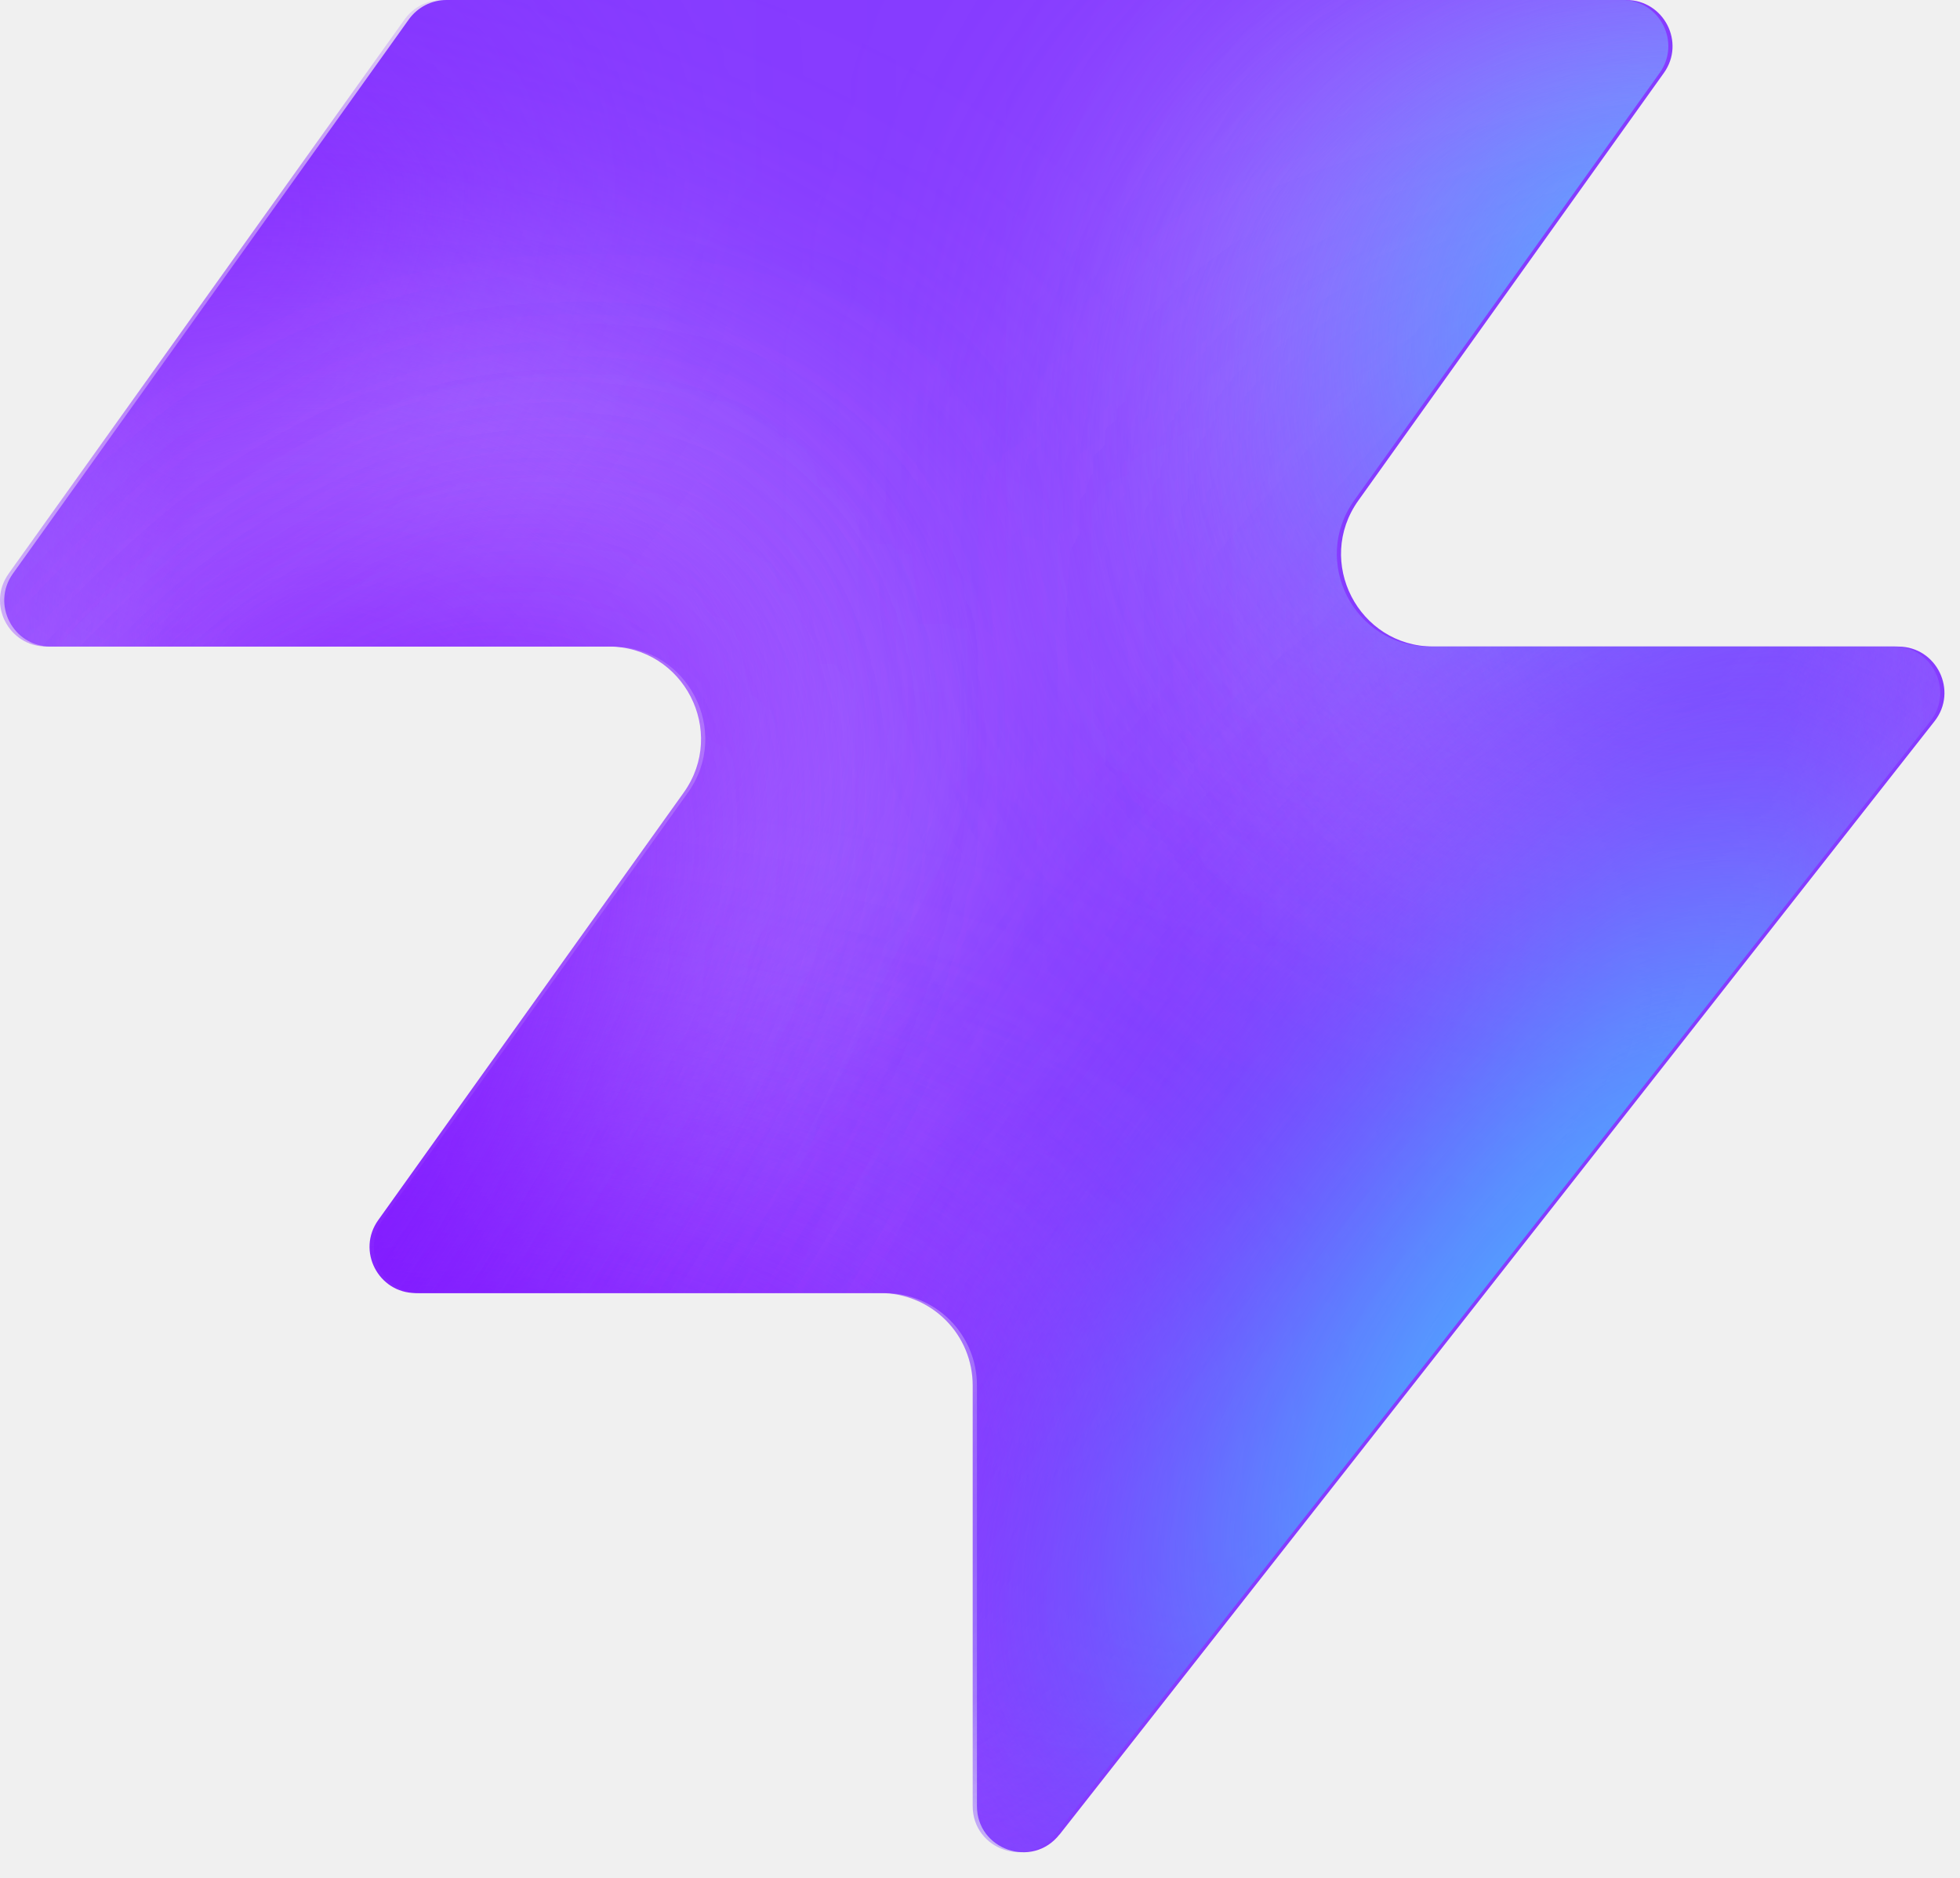
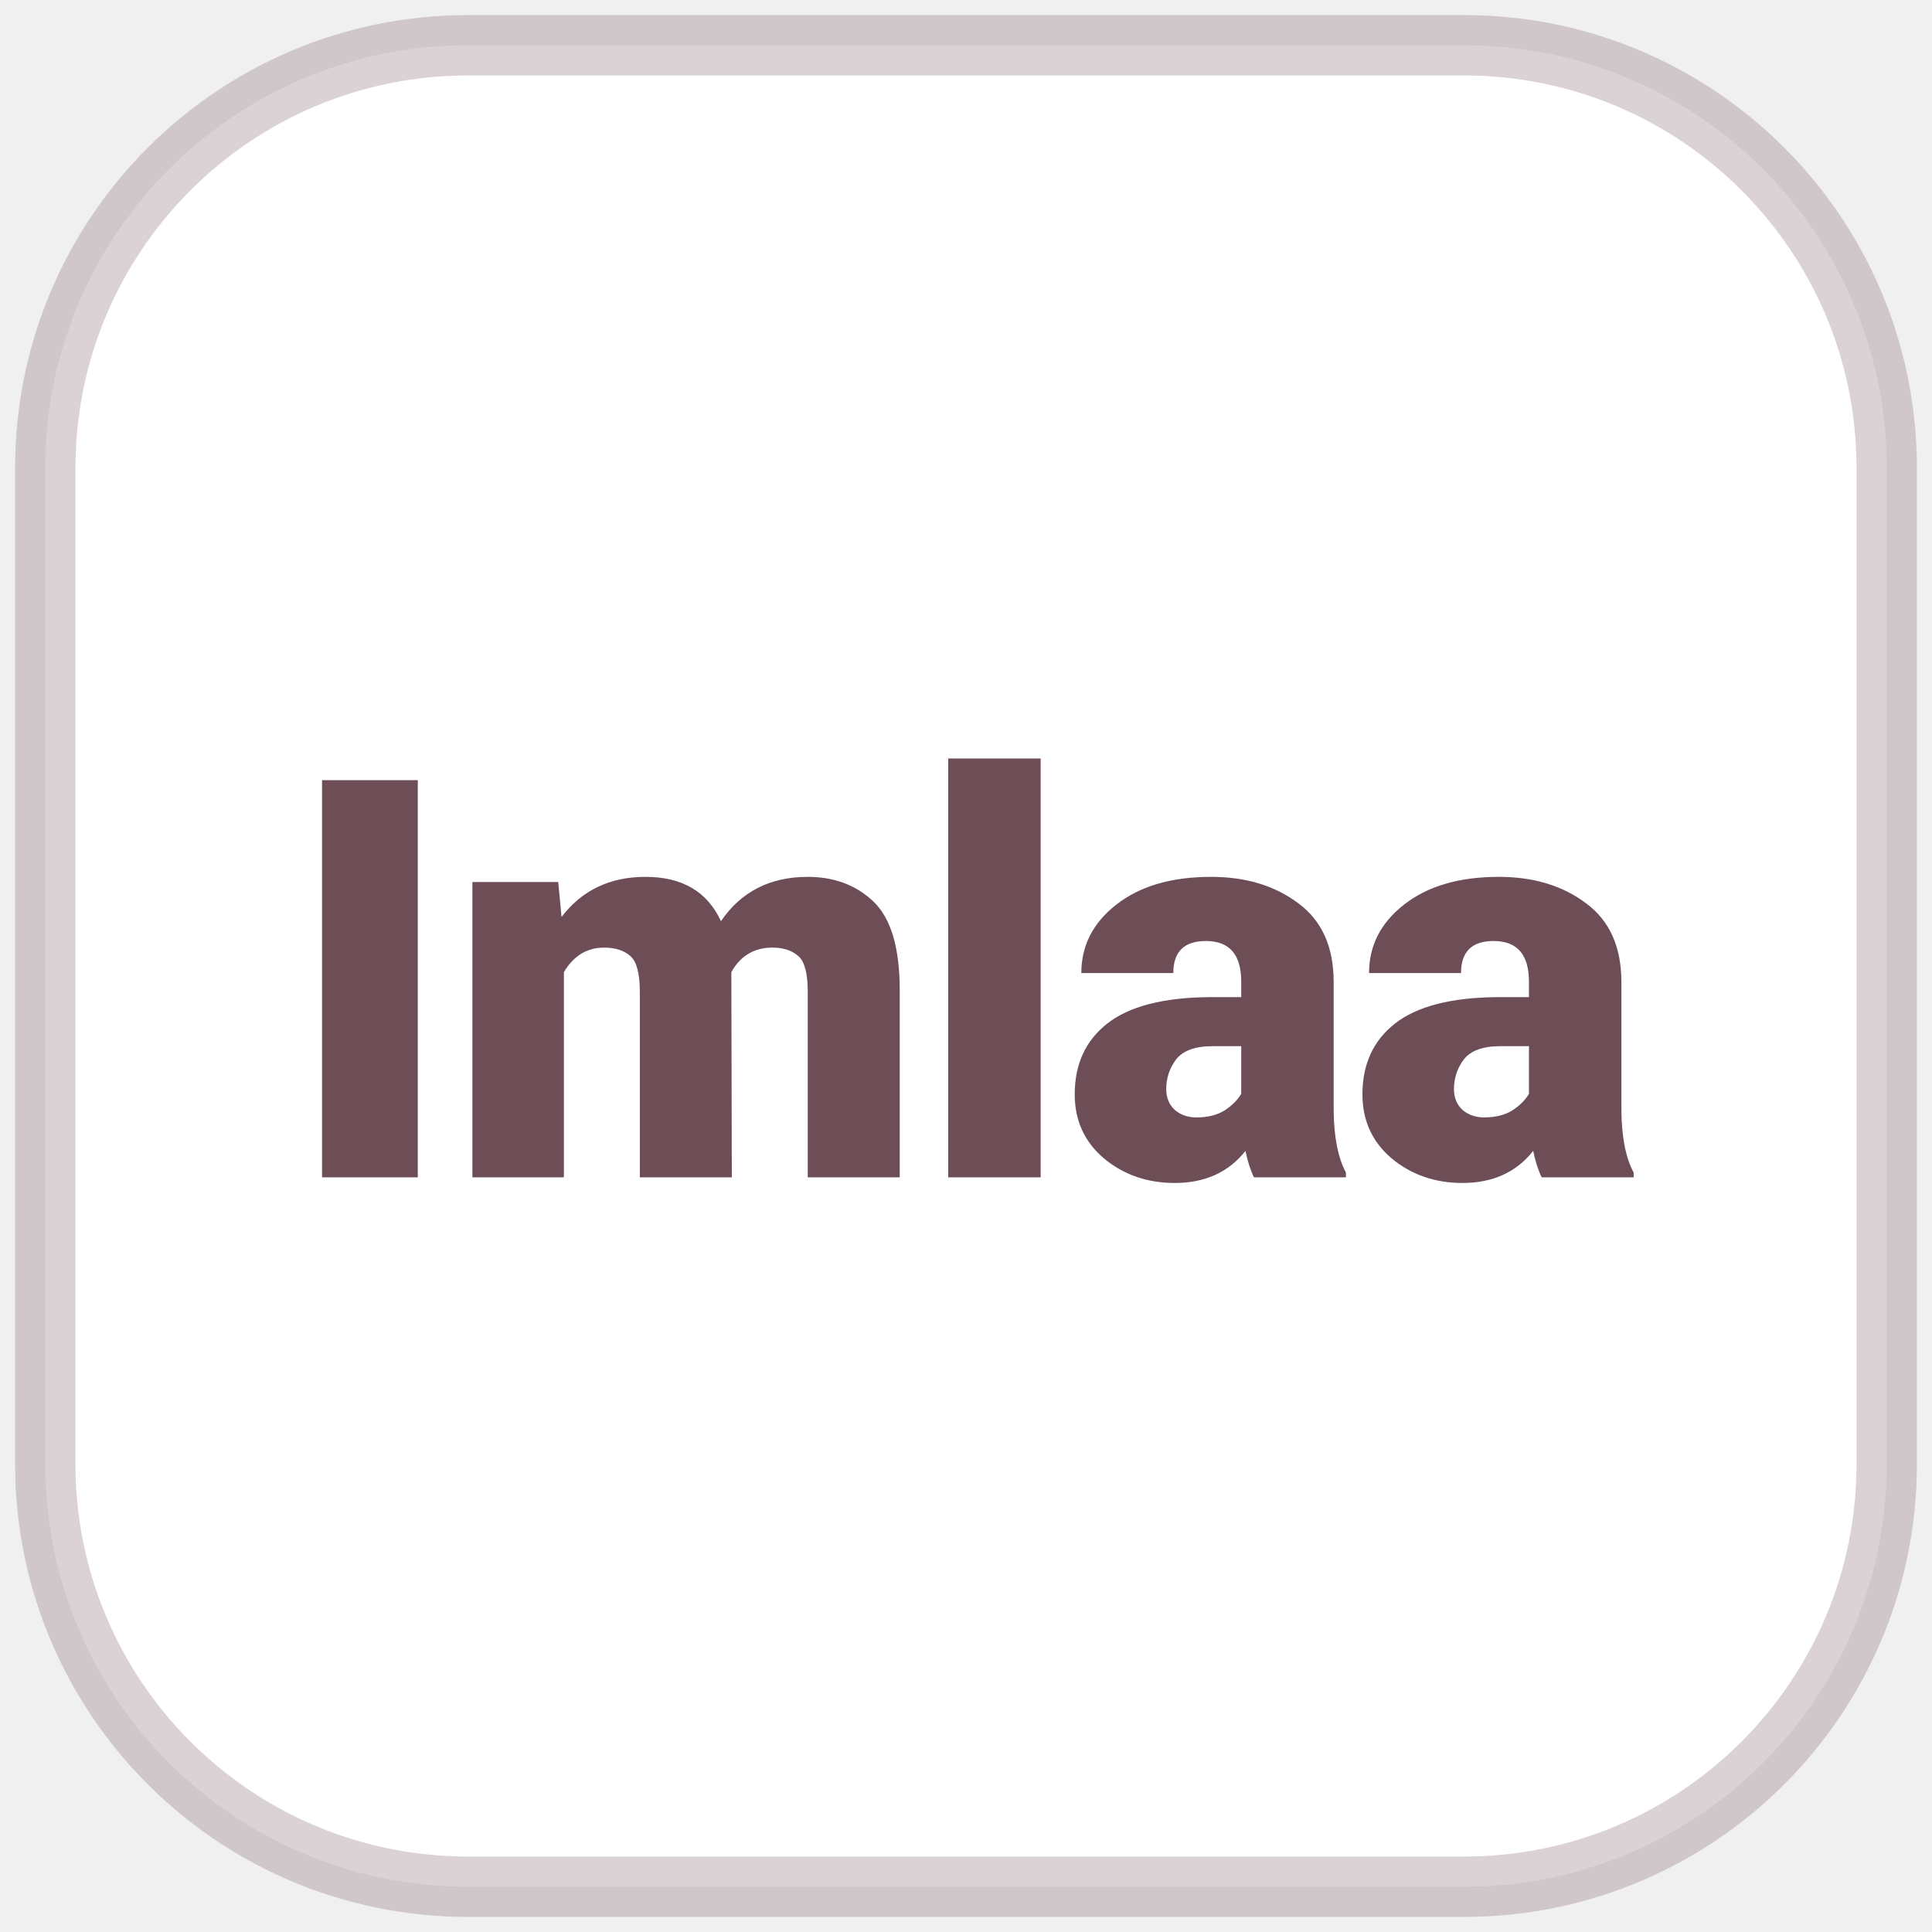
- <svg xmlns="http://www.w3.org/2000/svg" width="48" height="46" fill="none" viewBox="0 0 48 46">
-   <path fill="#863bff" d="M25.946 44.938c-.664.845-2.021.375-2.021-.698V33.937a2.26 2.26 0 0 0-2.262-2.262H10.287c-.92 0-1.456-1.04-.92-1.788l7.48-10.471c1.07-1.497 0-3.578-1.842-3.578H1.237c-.92 0-1.456-1.04-.92-1.788L10.013.474c.214-.297.556-.474.92-.474h28.894c.92 0 1.456 1.04.92 1.788l-7.48 10.471c-1.07 1.498 0 3.579 1.842 3.579h11.377c.943 0 1.473 1.088.89 1.83L25.947 44.94z" style="fill:#863bff;fill:color(display-p3 .525 .23 1);fill-opacity:1" />
-   <mask id="a" width="48" height="46" x="0" y="0" maskUnits="userSpaceOnUse" style="mask-type:alpha">
-     <path fill="#000" d="M25.842 44.938c-.664.844-2.021.375-2.021-.698V33.937a2.26 2.26 0 0 0-2.262-2.262H10.183c-.92 0-1.456-1.04-.92-1.788l7.48-10.471c1.07-1.498 0-3.579-1.842-3.579H1.133c-.92 0-1.456-1.04-.92-1.787L9.91.473c.214-.297.556-.474.92-.474h28.894c.92 0 1.456 1.04.92 1.788l-7.48 10.471c-1.07 1.498 0 3.578 1.842 3.578h11.377c.943 0 1.473 1.088.89 1.832L25.843 44.94z" style="fill:#000;fill-opacity:1" />
-   </mask>
-   <g mask="url(#a)">
-     <g filter="url(#b)">
-       <ellipse cx="5.508" cy="14.704" fill="#ede6ff" rx="5.508" ry="14.704" style="fill:#ede6ff;fill:color(display-p3 .927 .903 1);fill-opacity:1" transform="matrix(.00324 1 1 -.00324 -4.47 31.516)" />
-     </g>
-     <g filter="url(#c)">
-       <ellipse cx="10.399" cy="29.851" fill="#ede6ff" rx="10.399" ry="29.851" style="fill:#ede6ff;fill:color(display-p3 .927 .903 1);fill-opacity:1" transform="matrix(.00324 1 1 -.00324 -39.328 7.883)" />
-     </g>
-     <g filter="url(#d)">
-       <ellipse cx="5.508" cy="30.487" fill="#7e14ff" rx="5.508" ry="30.487" style="fill:#7e14ff;fill:color(display-p3 .492 .077 1);fill-opacity:1" transform="rotate(89.814 -25.913 -14.639)scale(1 -1)" />
-     </g>
-     <g filter="url(#e)">
-       <ellipse cx="5.508" cy="30.599" fill="#7e14ff" rx="5.508" ry="30.599" style="fill:#7e14ff;fill:color(display-p3 .492 .077 1);fill-opacity:1" transform="rotate(89.814 -32.644 -3.334)scale(1 -1)" />
-     </g>
-     <g filter="url(#f)">
-       <ellipse cx="5.508" cy="30.599" fill="#7e14ff" rx="5.508" ry="30.599" style="fill:#7e14ff;fill:color(display-p3 .492 .077 1);fill-opacity:1" transform="matrix(.00324 1 1 -.00324 -34.34 30.47)" />
-     </g>
-     <g filter="url(#g)">
-       <ellipse cx="14.072" cy="22.078" fill="#ede6ff" rx="14.072" ry="22.078" style="fill:#ede6ff;fill:color(display-p3 .927 .903 1);fill-opacity:1" transform="rotate(93.35 24.506 48.493)scale(-1 1)" />
-     </g>
-     <g filter="url(#h)">
-       <ellipse cx="3.47" cy="21.501" fill="#7e14ff" rx="3.47" ry="21.501" style="fill:#7e14ff;fill:color(display-p3 .492 .077 1);fill-opacity:1" transform="rotate(89.009 28.708 47.59)scale(-1 1)" />
-     </g>
-     <g filter="url(#i)">
-       <ellipse cx="3.47" cy="21.501" fill="#7e14ff" rx="3.47" ry="21.501" style="fill:#7e14ff;fill:color(display-p3 .492 .077 1);fill-opacity:1" transform="rotate(89.009 28.708 47.59)scale(-1 1)" />
-     </g>
-     <g filter="url(#j)">
-       <ellipse cx=".387" cy="8.972" fill="#7e14ff" rx="4.407" ry="29.108" style="fill:#7e14ff;fill:color(display-p3 .492 .077 1);fill-opacity:1" transform="rotate(39.51 .387 8.972)" />
-     </g>
-     <g filter="url(#k)">
-       <ellipse cx="47.523" cy="-6.092" fill="#7e14ff" rx="4.407" ry="29.108" style="fill:#7e14ff;fill:color(display-p3 .492 .077 1);fill-opacity:1" transform="rotate(37.892 47.523 -6.092)" />
-     </g>
-     <g filter="url(#l)">
-       <ellipse cx="41.412" cy="6.333" fill="#47bfff" rx="5.971" ry="9.665" style="fill:#47bfff;fill:color(display-p3 .28 .748 1);fill-opacity:1" transform="rotate(37.892 41.412 6.333)" />
-     </g>
-     <g filter="url(#m)">
-       <ellipse cx="-1.879" cy="38.332" fill="#7e14ff" rx="4.407" ry="29.108" style="fill:#7e14ff;fill:color(display-p3 .492 .077 1);fill-opacity:1" transform="rotate(37.892 -1.88 38.332)" />
-     </g>
-     <g filter="url(#n)">
-       <ellipse cx="-1.879" cy="38.332" fill="#7e14ff" rx="4.407" ry="29.108" style="fill:#7e14ff;fill:color(display-p3 .492 .077 1);fill-opacity:1" transform="rotate(37.892 -1.88 38.332)" />
-     </g>
-     <g filter="url(#o)">
-       <ellipse cx="35.651" cy="29.907" fill="#7e14ff" rx="4.407" ry="29.108" style="fill:#7e14ff;fill:color(display-p3 .492 .077 1);fill-opacity:1" transform="rotate(37.892 35.651 29.907)" />
-     </g>
-     <g filter="url(#p)">
-       <ellipse cx="38.418" cy="32.4" fill="#47bfff" rx="5.971" ry="15.297" style="fill:#47bfff;fill:color(display-p3 .28 .748 1);fill-opacity:1" transform="rotate(37.892 38.418 32.4)" />
-     </g>
-   </g>
-   <defs>
-     <filter id="b" width="60.045" height="41.654" x="-19.77" y="16.149" color-interpolation-filters="sRGB" filterUnits="userSpaceOnUse">
-       <feFlood flood-opacity="0" result="BackgroundImageFix" />
-       <feBlend in="SourceGraphic" in2="BackgroundImageFix" result="shape" />
-       <feGaussianBlur result="effect1_foregroundBlur_2002_17158" stdDeviation="7.659" />
-     </filter>
-     <filter id="c" width="90.34" height="51.437" x="-54.613" y="-7.533" color-interpolation-filters="sRGB" filterUnits="userSpaceOnUse">
-       <feFlood flood-opacity="0" result="BackgroundImageFix" />
-       <feBlend in="SourceGraphic" in2="BackgroundImageFix" result="shape" />
-       <feGaussianBlur result="effect1_foregroundBlur_2002_17158" stdDeviation="7.659" />
-     </filter>
-     <filter id="d" width="79.355" height="29.4" x="-49.64" y="2.03" color-interpolation-filters="sRGB" filterUnits="userSpaceOnUse">
-       <feFlood flood-opacity="0" result="BackgroundImageFix" />
-       <feBlend in="SourceGraphic" in2="BackgroundImageFix" result="shape" />
-       <feGaussianBlur result="effect1_foregroundBlur_2002_17158" stdDeviation="4.596" />
-     </filter>
-     <filter id="e" width="79.579" height="29.4" x="-45.045" y="20.029" color-interpolation-filters="sRGB" filterUnits="userSpaceOnUse">
-       <feFlood flood-opacity="0" result="BackgroundImageFix" />
-       <feBlend in="SourceGraphic" in2="BackgroundImageFix" result="shape" />
-       <feGaussianBlur result="effect1_foregroundBlur_2002_17158" stdDeviation="4.596" />
-     </filter>
-     <filter id="f" width="79.579" height="29.4" x="-43.513" y="21.178" color-interpolation-filters="sRGB" filterUnits="userSpaceOnUse">
-       <feFlood flood-opacity="0" result="BackgroundImageFix" />
-       <feBlend in="SourceGraphic" in2="BackgroundImageFix" result="shape" />
-       <feGaussianBlur result="effect1_foregroundBlur_2002_17158" stdDeviation="4.596" />
-     </filter>
-     <filter id="g" width="74.749" height="58.852" x="15.756" y="-17.901" color-interpolation-filters="sRGB" filterUnits="userSpaceOnUse">
-       <feFlood flood-opacity="0" result="BackgroundImageFix" />
-       <feBlend in="SourceGraphic" in2="BackgroundImageFix" result="shape" />
-       <feGaussianBlur result="effect1_foregroundBlur_2002_17158" stdDeviation="7.659" />
-     </filter>
-     <filter id="h" width="61.377" height="25.362" x="23.548" y="2.284" color-interpolation-filters="sRGB" filterUnits="userSpaceOnUse">
-       <feFlood flood-opacity="0" result="BackgroundImageFix" />
-       <feBlend in="SourceGraphic" in2="BackgroundImageFix" result="shape" />
-       <feGaussianBlur result="effect1_foregroundBlur_2002_17158" stdDeviation="4.596" />
-     </filter>
-     <filter id="i" width="61.377" height="25.362" x="23.548" y="2.284" color-interpolation-filters="sRGB" filterUnits="userSpaceOnUse">
-       <feFlood flood-opacity="0" result="BackgroundImageFix" />
-       <feBlend in="SourceGraphic" in2="BackgroundImageFix" result="shape" />
-       <feGaussianBlur result="effect1_foregroundBlur_2002_17158" stdDeviation="4.596" />
-     </filter>
-     <filter id="j" width="56.045" height="63.649" x="-27.636" y="-22.853" color-interpolation-filters="sRGB" filterUnits="userSpaceOnUse">
-       <feFlood flood-opacity="0" result="BackgroundImageFix" />
-       <feBlend in="SourceGraphic" in2="BackgroundImageFix" result="shape" />
-       <feGaussianBlur result="effect1_foregroundBlur_2002_17158" stdDeviation="4.596" />
-     </filter>
-     <filter id="k" width="54.814" height="64.646" x="20.116" y="-38.415" color-interpolation-filters="sRGB" filterUnits="userSpaceOnUse">
-       <feFlood flood-opacity="0" result="BackgroundImageFix" />
-       <feBlend in="SourceGraphic" in2="BackgroundImageFix" result="shape" />
-       <feGaussianBlur result="effect1_foregroundBlur_2002_17158" stdDeviation="4.596" />
-     </filter>
-     <filter id="l" width="33.541" height="35.313" x="24.641" y="-11.323" color-interpolation-filters="sRGB" filterUnits="userSpaceOnUse">
-       <feFlood flood-opacity="0" result="BackgroundImageFix" />
-       <feBlend in="SourceGraphic" in2="BackgroundImageFix" result="shape" />
-       <feGaussianBlur result="effect1_foregroundBlur_2002_17158" stdDeviation="4.596" />
-     </filter>
-     <filter id="m" width="54.814" height="64.646" x="-29.286" y="6.009" color-interpolation-filters="sRGB" filterUnits="userSpaceOnUse">
-       <feFlood flood-opacity="0" result="BackgroundImageFix" />
-       <feBlend in="SourceGraphic" in2="BackgroundImageFix" result="shape" />
-       <feGaussianBlur result="effect1_foregroundBlur_2002_17158" stdDeviation="4.596" />
-     </filter>
-     <filter id="n" width="54.814" height="64.646" x="-29.286" y="6.009" color-interpolation-filters="sRGB" filterUnits="userSpaceOnUse">
-       <feFlood flood-opacity="0" result="BackgroundImageFix" />
-       <feBlend in="SourceGraphic" in2="BackgroundImageFix" result="shape" />
-       <feGaussianBlur result="effect1_foregroundBlur_2002_17158" stdDeviation="4.596" />
-     </filter>
-     <filter id="o" width="54.814" height="64.646" x="8.244" y="-2.416" color-interpolation-filters="sRGB" filterUnits="userSpaceOnUse">
-       <feFlood flood-opacity="0" result="BackgroundImageFix" />
-       <feBlend in="SourceGraphic" in2="BackgroundImageFix" result="shape" />
-       <feGaussianBlur result="effect1_foregroundBlur_2002_17158" stdDeviation="4.596" />
-     </filter>
-     <filter id="p" width="39.409" height="43.623" x="18.713" y="10.588" color-interpolation-filters="sRGB" filterUnits="userSpaceOnUse">
-       <feFlood flood-opacity="0" result="BackgroundImageFix" />
-       <feBlend in="SourceGraphic" in2="BackgroundImageFix" result="shape" />
-       <feGaussianBlur result="effect1_foregroundBlur_2002_17158" stdDeviation="4.596" />
-     </filter>
-   </defs>
+ <svg xmlns="http://www.w3.org/2000/svg" viewBox="0 0 64 64" width="64" height="64">
+   <rect x="1.5" y="1.5" width="61" height="61" rx="14" ry="14" fill="#FFFFFF" stroke="#6D4E56" stroke-width="2" stroke-opacity="0.25" />
+   <text x="32" y="39" font-family="'Roboto', system-ui, -apple-system, BlinkMacSystemFont, 'Segoe UI', sans-serif" font-size="18.5" font-weight="900" fill="#6D4E56" letter-spacing="-0.3px" text-anchor="middle">Imlaa</text>
</svg>
